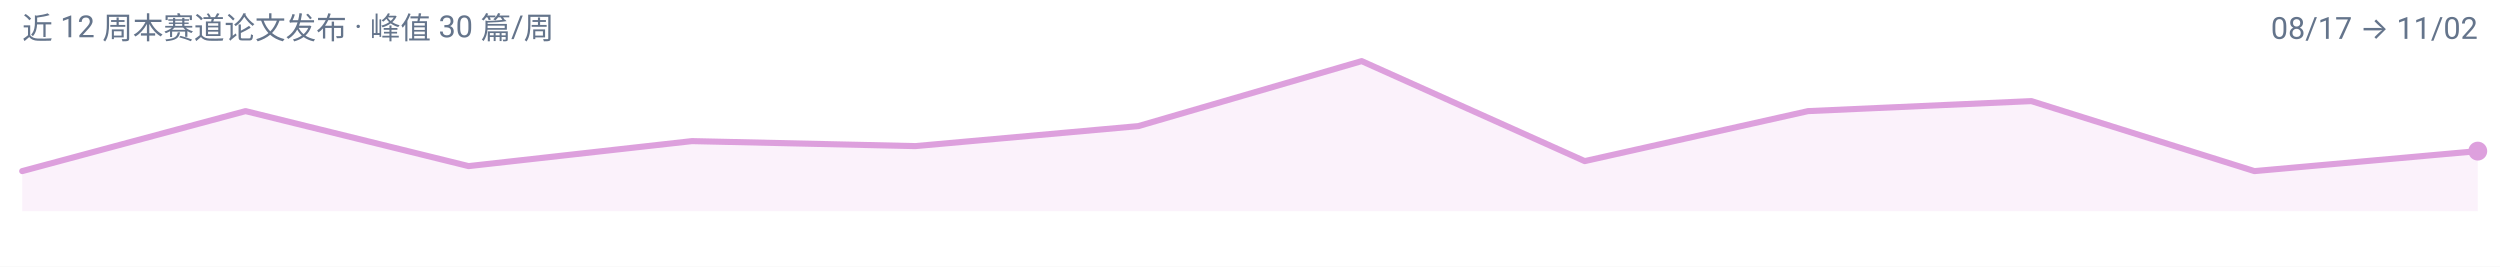
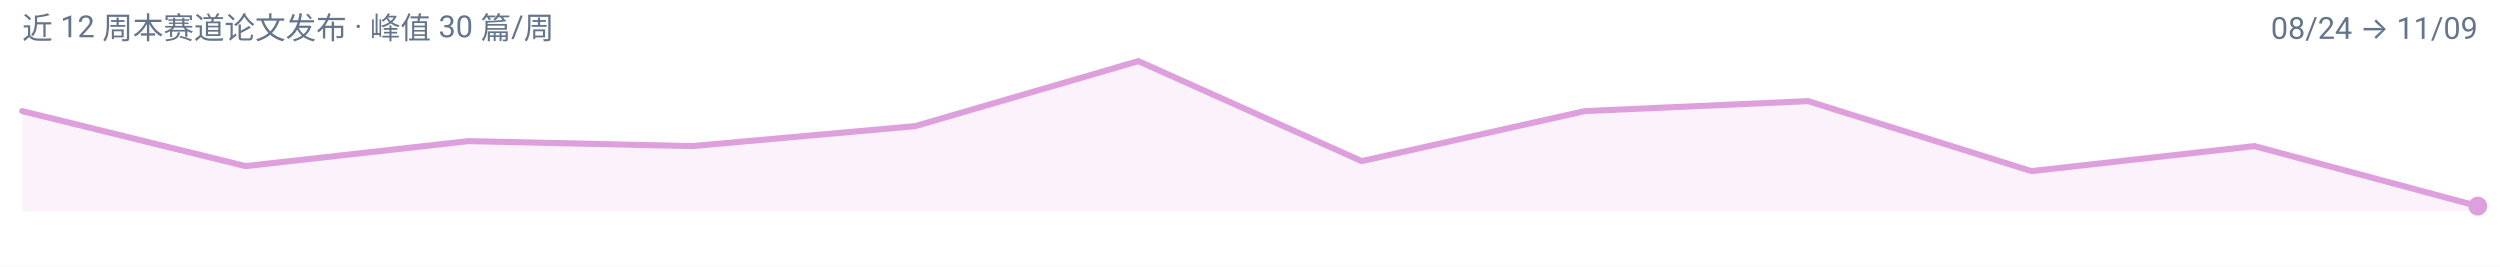
<svg xmlns="http://www.w3.org/2000/svg" width="900" height="96" viewBox="0 0 900 96" role="img" aria-label="omni 周度趋势">
  <rect width="900" height="96" fill="#FFFFFF" />
  <g font-family="-apple-system, BlinkMacSystemFont, 'Segoe UI', 'Noto Sans SC', 'PingFang SC', 'Microsoft YaHei', Roboto, sans-serif">
-     <path d="M 8.0,76.0 L 8.0,61.6 L 88.4,40.0 L 168.7,59.8 L 249.1,50.8 L 329.5,52.6 L 409.8,45.4 L 490.2,22.0 L 570.5,58.0 L 650.9,40.0 L 731.3,36.4 L 811.6,61.6 L 892.0,54.4 L 892.0,76.0 Z" fill="#DDA0DD" fill-opacity="0.14" />
-     <path d="M 8.0,61.6 L 88.4,40.0 L 168.7,59.8 L 249.1,50.8 L 329.5,52.6 L 409.8,45.4 L 490.2,22.0 L 570.5,58.0 L 650.9,40.0 L 731.3,36.4 L 811.6,61.6 L 892.0,54.4" fill="none" stroke="#DDA0DD" stroke-width="2.2" stroke-linejoin="round" stroke-linecap="round" />
-     <circle cx="892.0" cy="54.4" r="3.4" fill="#DDA0DD" />
+     <path d="M 8.0,76.0 L 8.0,40.0 L 88.4,59.8 L 168.7,50.8 L 249.1,52.6 L 329.5,45.4 L 409.8,22.0 L 490.2,58.0 L 570.5,40.0 L 650.9,36.4 L 731.3,61.6 L 811.6,52.6 L 892.0,74.2 L 892.0,76.0 Z" fill="#DDA0DD" fill-opacity="0.14" />
+     <path d="M 8.0,40.0 L 88.4,59.8 L 168.7,50.8 L 249.1,52.6 L 329.5,45.4 L 409.8,22.0 L 490.2,58.0 L 570.5,40.0 L 650.9,36.4 L 731.3,61.6 L 811.6,52.6 L 892.0,74.2" fill="none" stroke="#DDA0DD" stroke-width="2.2" stroke-linejoin="round" stroke-linecap="round" />
+     <circle cx="892.0" cy="74.2" r="3.4" fill="#DDA0DD" />
    <text x="8" y="14" font-size="11" fill="#64748B">近 12 周本赛道论文发布 · 峰值 30 篇/周</text>
-     <text x="892" y="14" font-size="11" text-anchor="end" fill="#64748B">08/17 → 11/02</text>
+     <text x="892" y="14" font-size="11" text-anchor="end" fill="#64748B">08/24 → 11/09</text>
  </g>
</svg>
